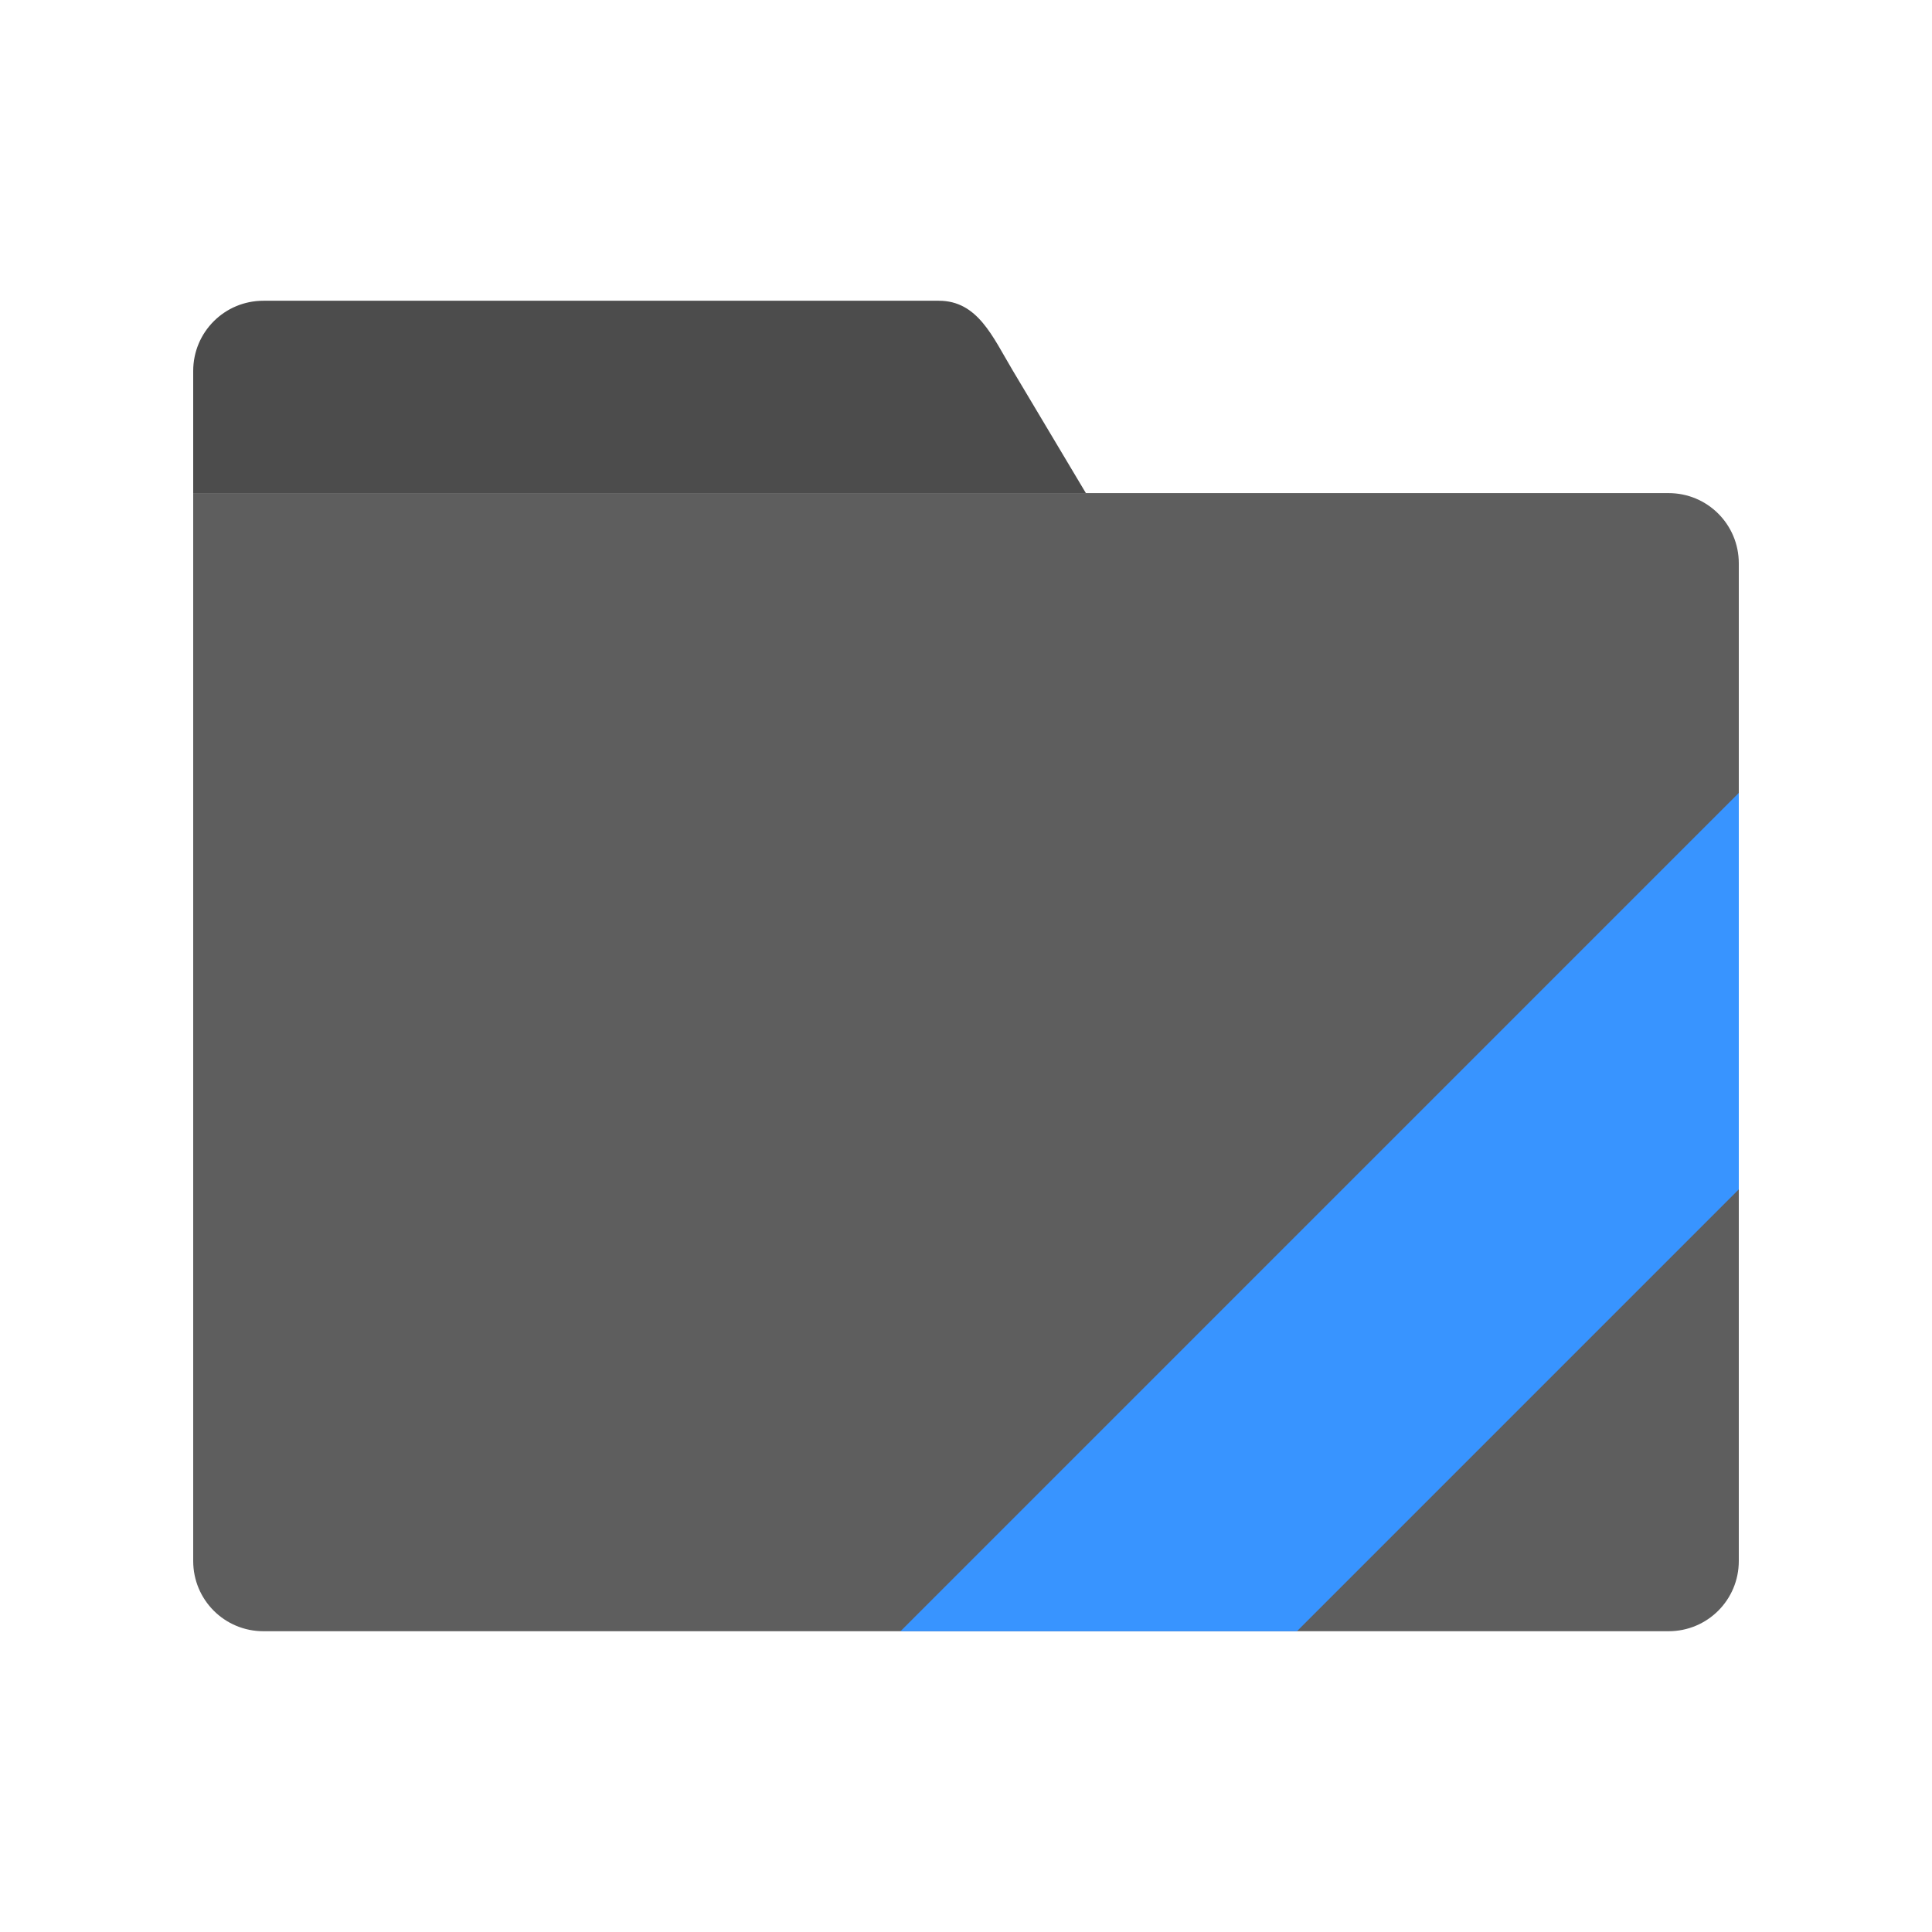
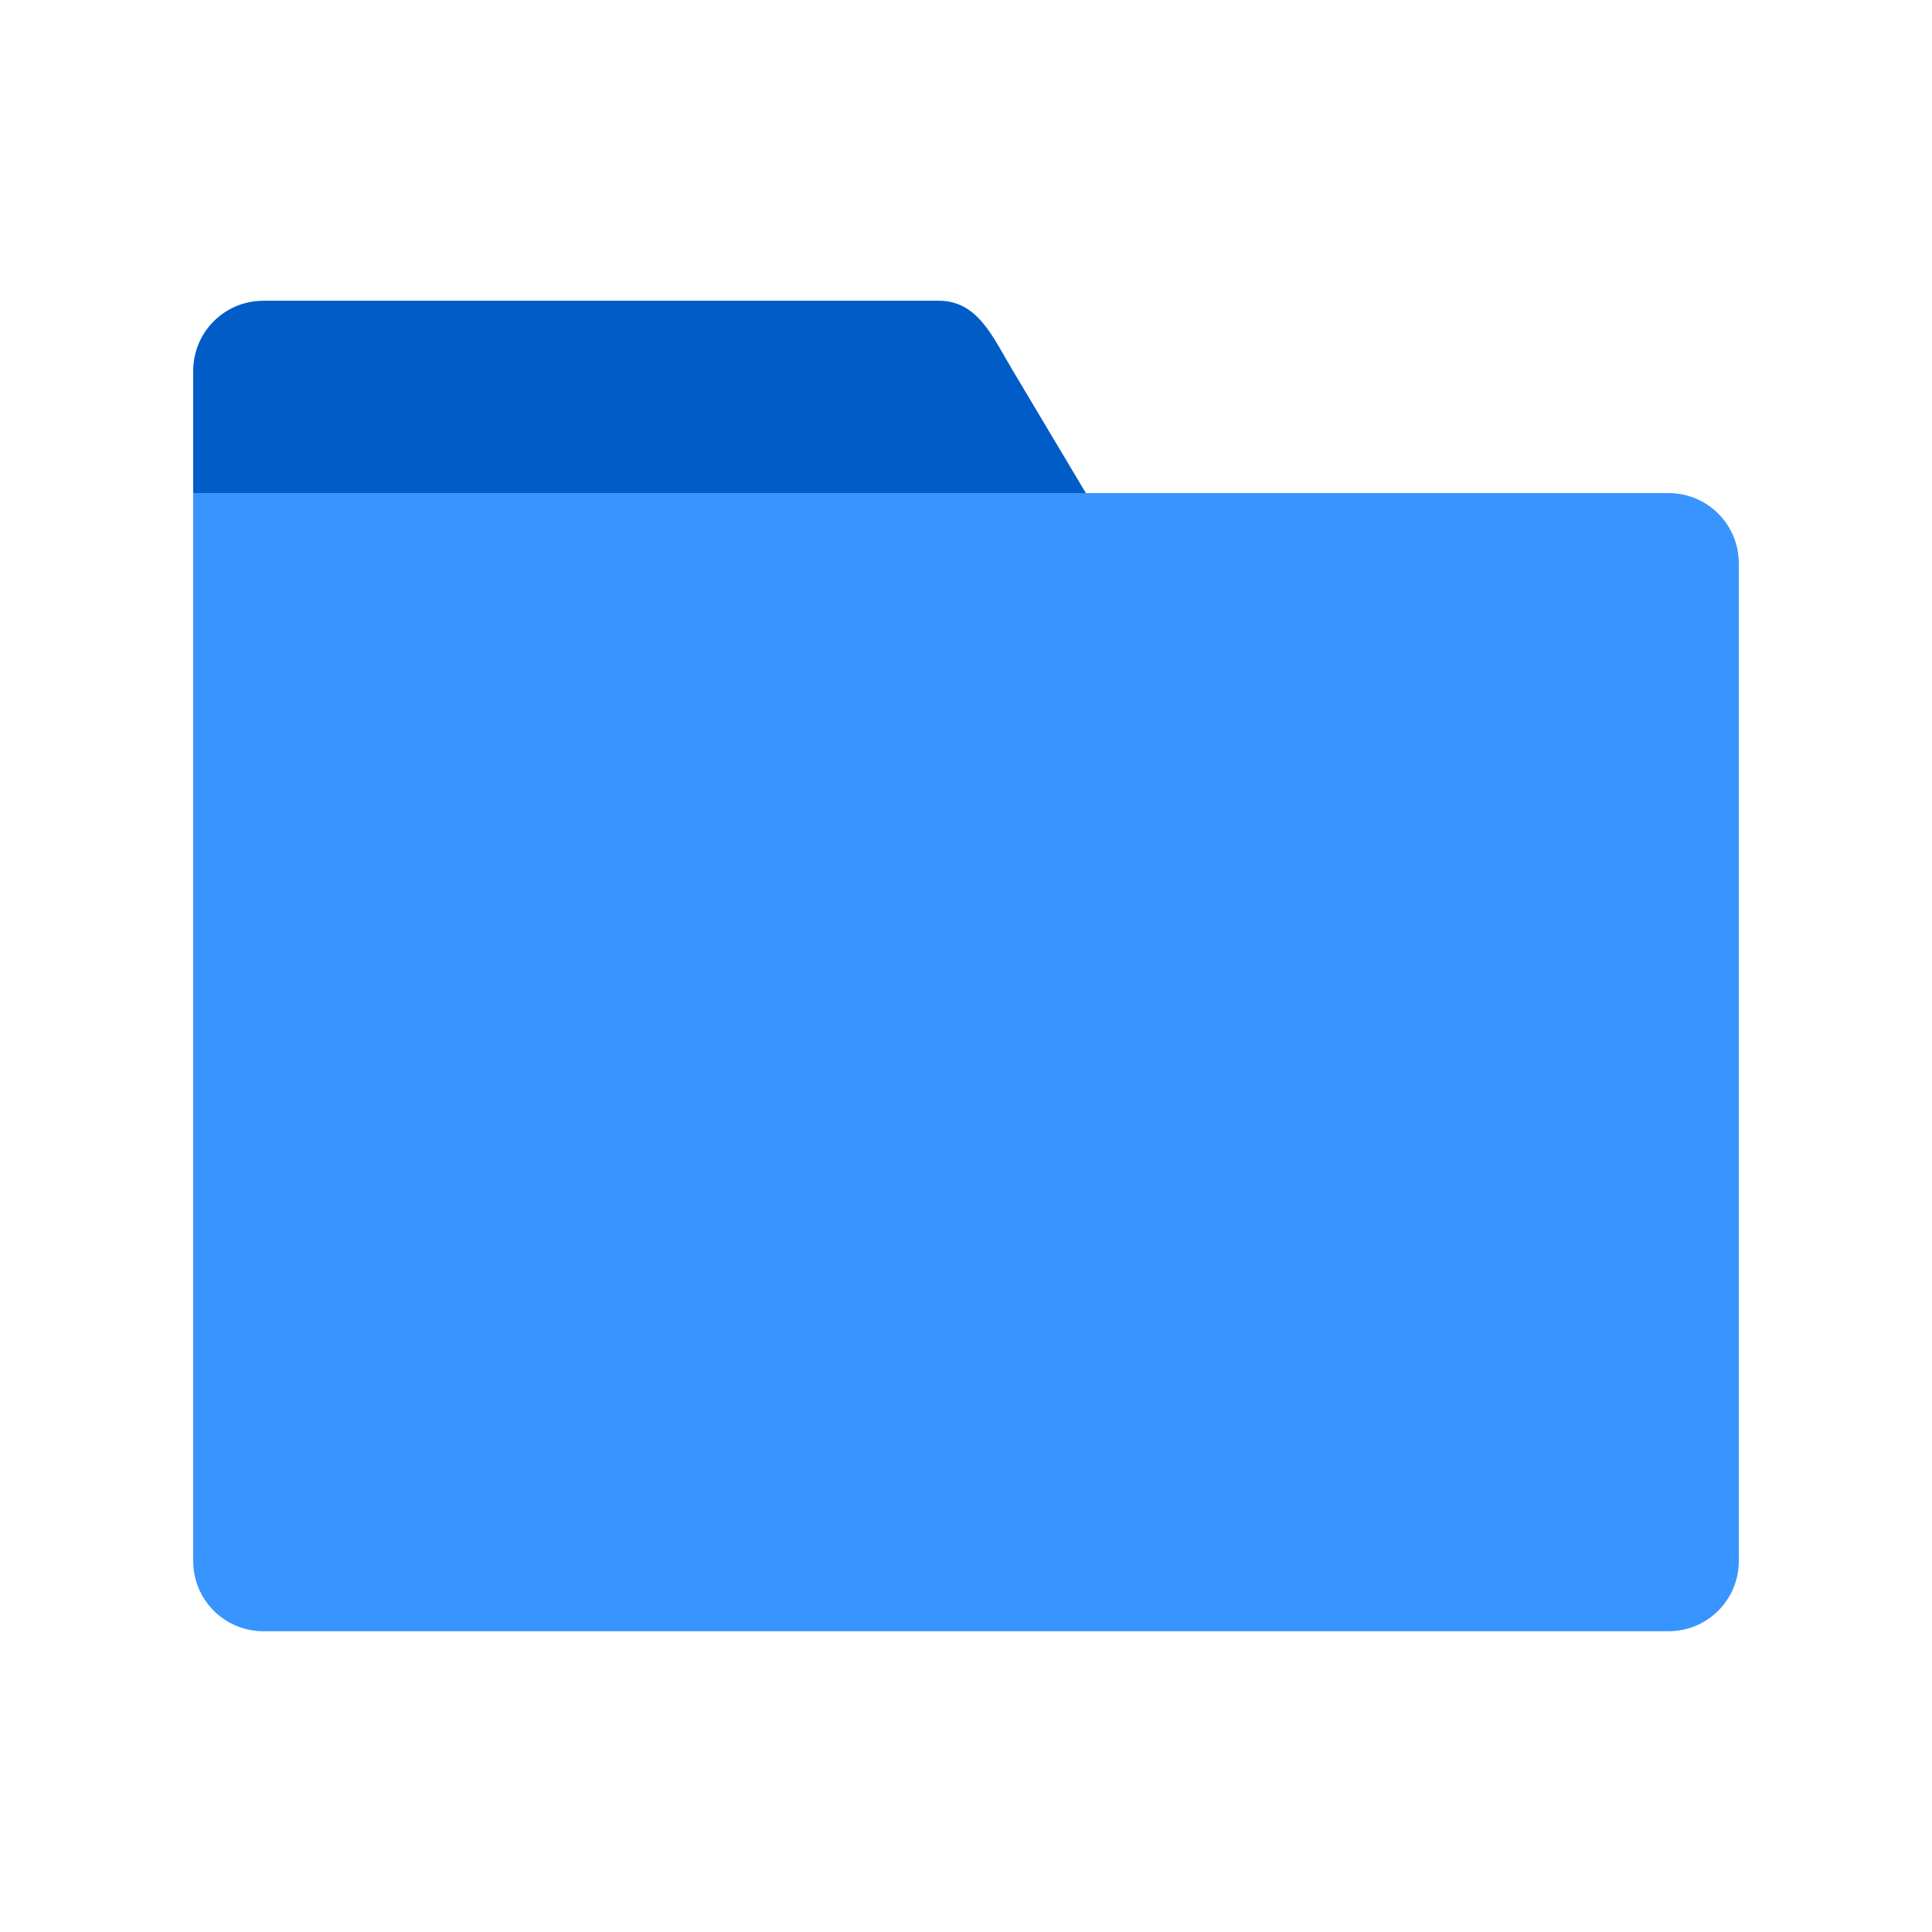
<svg xmlns="http://www.w3.org/2000/svg" width="22" height="22" viewBox="0 0 22 22" version="1.1" id="svg8">
  <defs id="ol-defs">
    <style id="current-color-scheme">      .ColorScheme-Text {
        color:#d0d0d0;
        stop-color:#d0d0d0;
      }
      .ColorScheme-Background {
        color:#212121;
        stop-color:#212121;
      }
      .ColorScheme-Highlight {
        color:#0039a9;
        stop-color:#0039a9;
      }
      .ColorScheme-ViewText {
        color:#d0d0d0;
        stop-color:#d0d0d0;
      }
      .ColorScheme-ViewBackground {
        color:#19191b;
        stop-color:#19191b;
      }
      .ColorScheme-ViewHover {
        color:#005cc7;
        stop-color:#005cc7;
      }
      .ColorScheme-ViewFocus{
        color:#002466;
        stop-color:#002466;
      }
      .ColorScheme-ButtonText {
        color:#d0d0d0;
        stop-color:#d0d0d0;
      }
      .ColorScheme-ButtonBackground {
        color:#232323;
        stop-color:#232323;                             
      }                                                 
      .ColorScheme-ButtonHover {                        
        color:#005cc7;                                  
        stop-color:#005cc7;                             
      }                                                 
      .ColorScheme-ButtonFocus{                         
        color:#0039a9;                                  
        stop-color:#0039a9;                             
      }</style>
    <style id="current-color-scheme-7">      .ColorScheme-Text {
        color:#d0d0d0;
        stop-color:#d0d0d0;
      }
      .ColorScheme-Background {
        color:#212121;
        stop-color:#212121;
      }
      .ColorScheme-Highlight {
        color:#0039a9;
        stop-color:#0039a9;
      }
      .ColorScheme-ViewText {
        color:#d0d0d0;
        stop-color:#d0d0d0;
      }
      .ColorScheme-ViewBackground {
        color:#19191b;
        stop-color:#19191b;
      }
      .ColorScheme-ViewHover {
        color:#005cc7;
        stop-color:#005cc7;
      }
      .ColorScheme-ViewFocus{
        color:#002466;
        stop-color:#002466;
      }
      .ColorScheme-ButtonText {
        color:#d0d0d0;
        stop-color:#d0d0d0;
      }
      .ColorScheme-ButtonBackground {
        color:#232323;
        stop-color:#232323;                             
      }                                                 
      .ColorScheme-ButtonHover {                        
        color:#005cc7;                                  
        stop-color:#005cc7;                             
      }                                                 
      .ColorScheme-ButtonFocus{                         
        color:#0039a9;                                  
        stop-color:#0039a9;                             
      }</style>
  </defs>
  <g id="g4269" transform="scale(0.34375)">
    <rect y="0" x="0" height="64" width="64" id="rect4266" style="fill:none;fill-opacity:0.747;stroke-width:23.616;stroke-opacity:0.36" />
    <g id="g4331" transform="matrix(2.327273,0,0,2.327273,6.4,6.536855)" style="opacity:1">
-       <path id="path4272" d="m 0,4.21 v 1 7.196 7.004 c 0,0.554 0.446,1 1,1 h 20 c 0.554,0 1,-0.446 1,-1 V 5.21 c 0,-0.554 -0.446,-1 -1,-1 H 3.09 1 Z" style="vector-effect:none;fill:#5e5e5e;stroke-linecap:round;stroke-linejoin:round;fill-opacity:1" />
-       <path style="opacity:1;vector-effect:none;fill:#4c4c4c;fill-opacity:1;stroke-linecap:round;stroke-linejoin:round" d="m 1,1.472 c -0.554,0 -1,0.446 -1,1 V 4.211 H 1 3.09 12.707 L 11.662,2.459 C 11.378,1.983 11.167,1.472 10.613,1.472 Z" id="rect4313" />
-       <path style="vector-effect:none;fill:#3894ff;stroke-width:1.153;stroke-linecap:round;stroke-linejoin:round;fill-opacity:1" d="M 57.6,26.266 29.83,54.037 H 42.963 L 57.6,39.4 Z" transform="matrix(0.4296875,0,0,0.4296875,-2.75,-2.808805)" id="rect4270" />
+       <path id="path4272" d="m 0,4.21 v 1 7.196 7.004 c 0,0.554 0.446,1 1,1 h 20 c 0.554,0 1,-0.446 1,-1 V 5.21 c 0,-0.554 -0.446,-1 -1,-1 H 3.09 1 Z" style="vector-effect:none;fill:#3894ff;fill-opacity:1;stroke-linecap:round;stroke-linejoin:round" />
+       <path style="opacity:1;vector-effect:none;fill:#005cc7;fill-opacity:1;stroke-linecap:round;stroke-linejoin:round" d="m 1,1.472 c -0.554,0 -1,0.446 -1,1 V 4.211 H 1 3.09 12.707 L 11.662,2.459 C 11.378,1.983 11.167,1.472 10.613,1.472 Z" id="rect4313" />
    </g>
  </g>
</svg>
